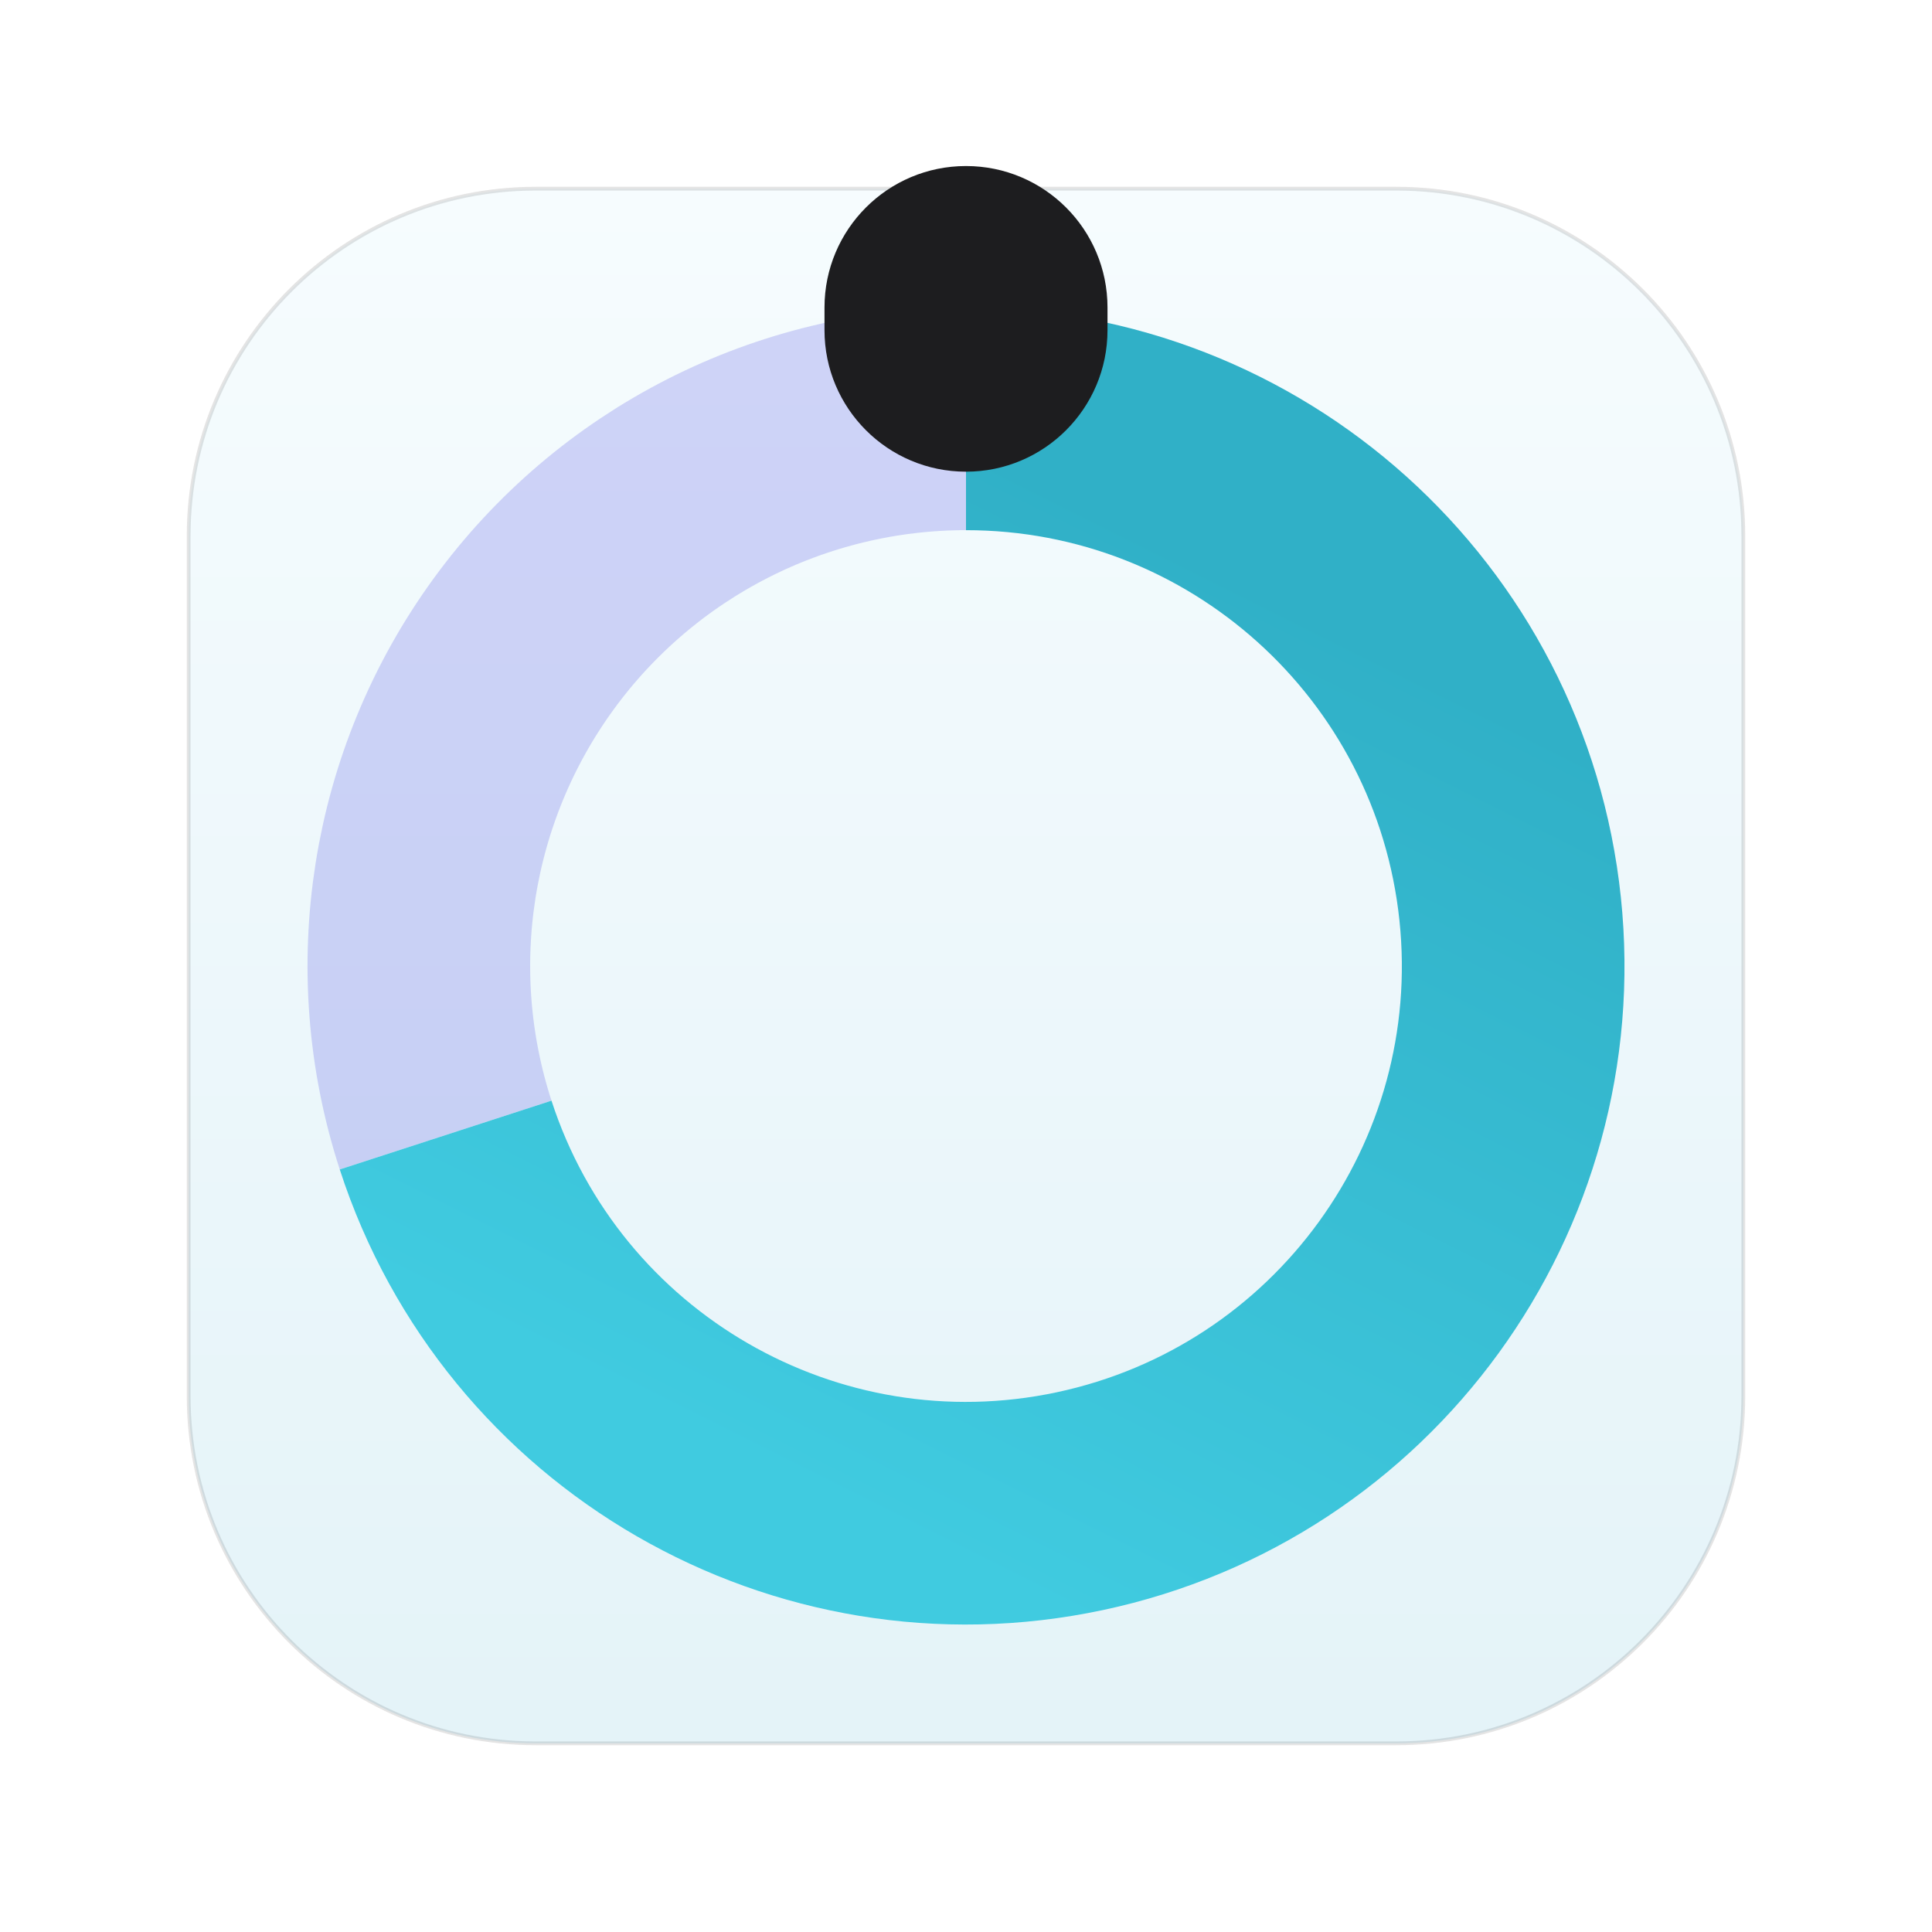
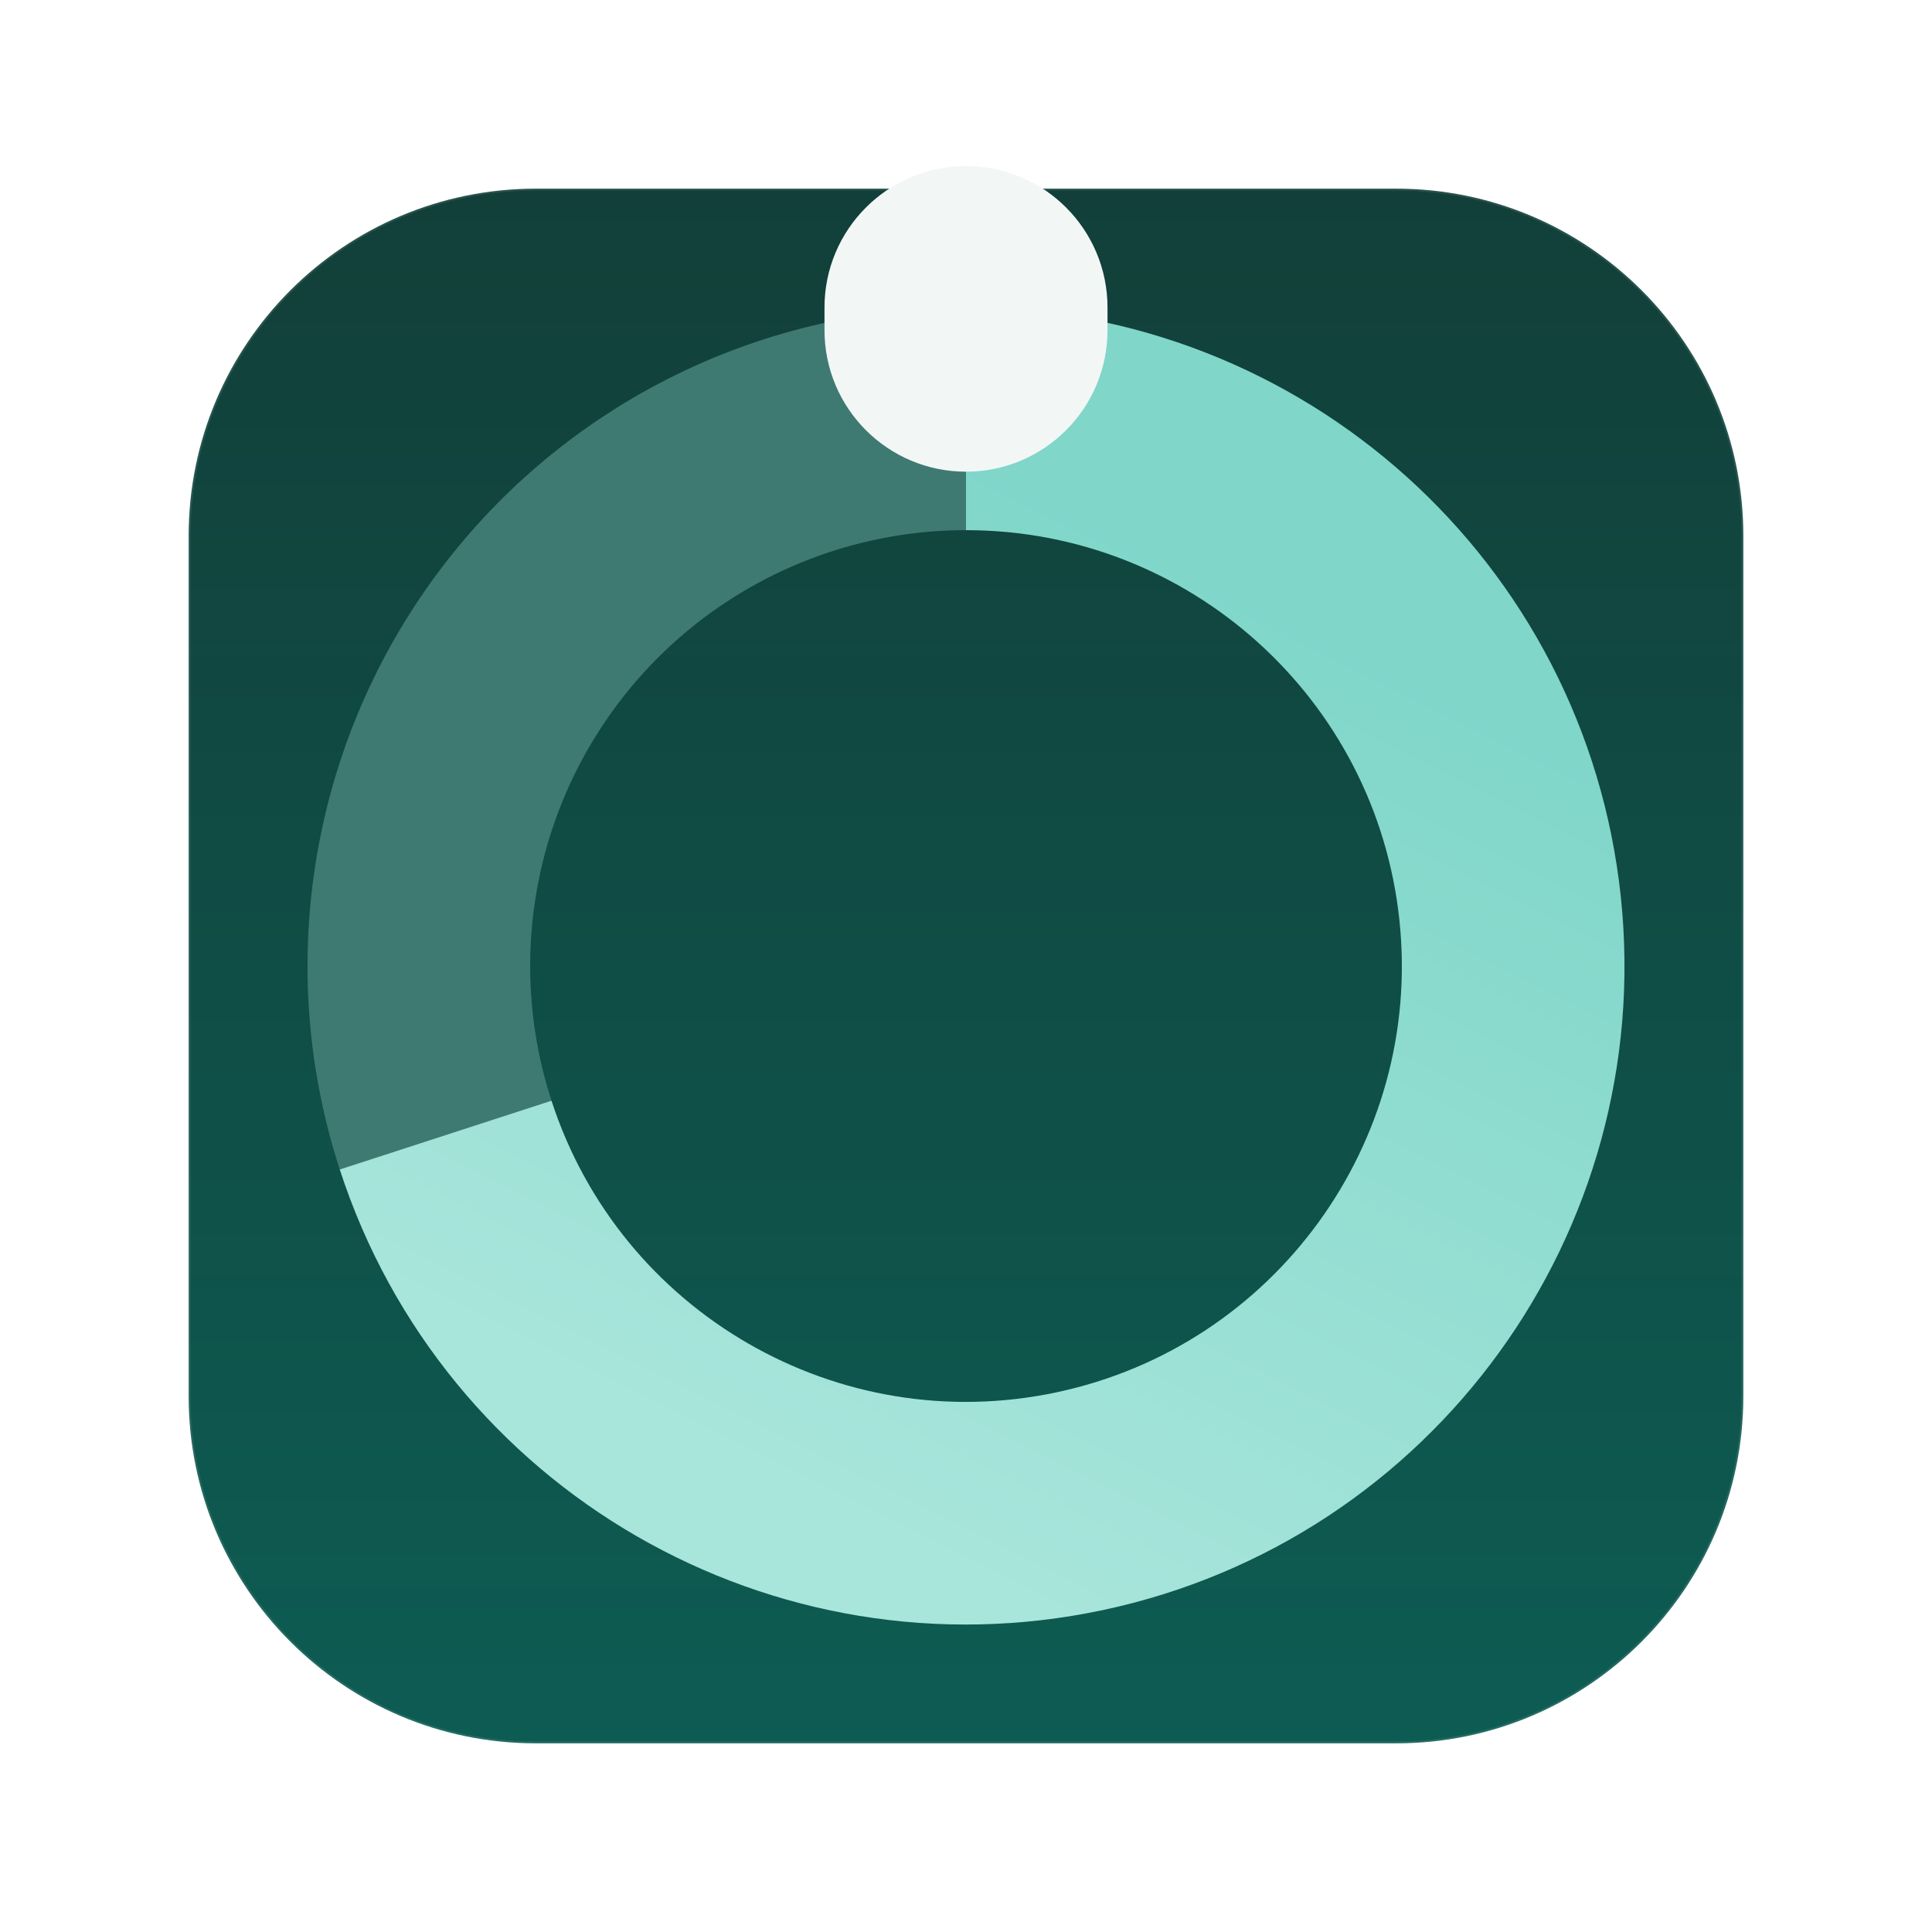
<svg xmlns="http://www.w3.org/2000/svg" width="1024" height="1024" viewBox="0 0 1024 1024">
  <defs>
    <linearGradient id="tile" x1="0" y1="100" x2="0" y2="924" gradientUnits="userSpaceOnUse">
-       <stop offset="0" stop-color="#F6FCFE" />
-       <stop offset="1" stop-color="#E4F3F8" />
+       <stop offset="0" stop-color="#123F39" />
+       <stop offset="1" stop-color="#0D5C53" />
    </linearGradient>
    <linearGradient id="arcGrad" x1="512" y1="232" x2="272" y2="712" gradientUnits="userSpaceOnUse">
-       <stop offset="0" stop-color="#30B0C7" />
-       <stop offset="1" stop-color="#40CBE0" />
+       <stop offset="0" stop-color="#7FD6C9" />
+       <stop offset="1" stop-color="#A8E5DB" />
    </linearGradient>
  </defs>
  <rect x="100" y="100" width="824" height="824" rx="184" fill="url(#tile)" />
-   <rect x="100" y="100" width="824" height="824" rx="184" fill="none" stroke="#1D1D1F" stroke-opacity="0.12" stroke-width="2" />
-   <path d="M 236.19,601.61 A 290.0,290.0 0 0,1 512.00,222.00" fill="none" stroke="#5E5CE6" stroke-opacity="0.25" stroke-width="118" stroke-linecap="butt" />
+   <rect x="100" y="100" width="824" height="824" rx="184" fill="none" stroke="#F2F7F6" stroke-opacity="0.10" stroke-width="2" />
+   <path d="M 236.19,601.61 A 290.0,290.0 0 0,1 512.00,222.00" fill="none" stroke="#3F7A72" stroke-width="118" stroke-linecap="butt" />
  <path d="M 512.00,222.00 A 290.0,290.0 0 1,1 236.19,601.61" fill="none" stroke="url(#arcGrad)" stroke-width="118" stroke-linecap="butt" />
-   <rect x="437.0" y="88.0" width="150.0" height="162.0" rx="75.0" fill="#1D1D1F" />
+   <rect x="437.0" y="88.0" width="150.0" height="162.0" rx="75.0" fill="#F2F7F6" />
</svg>
